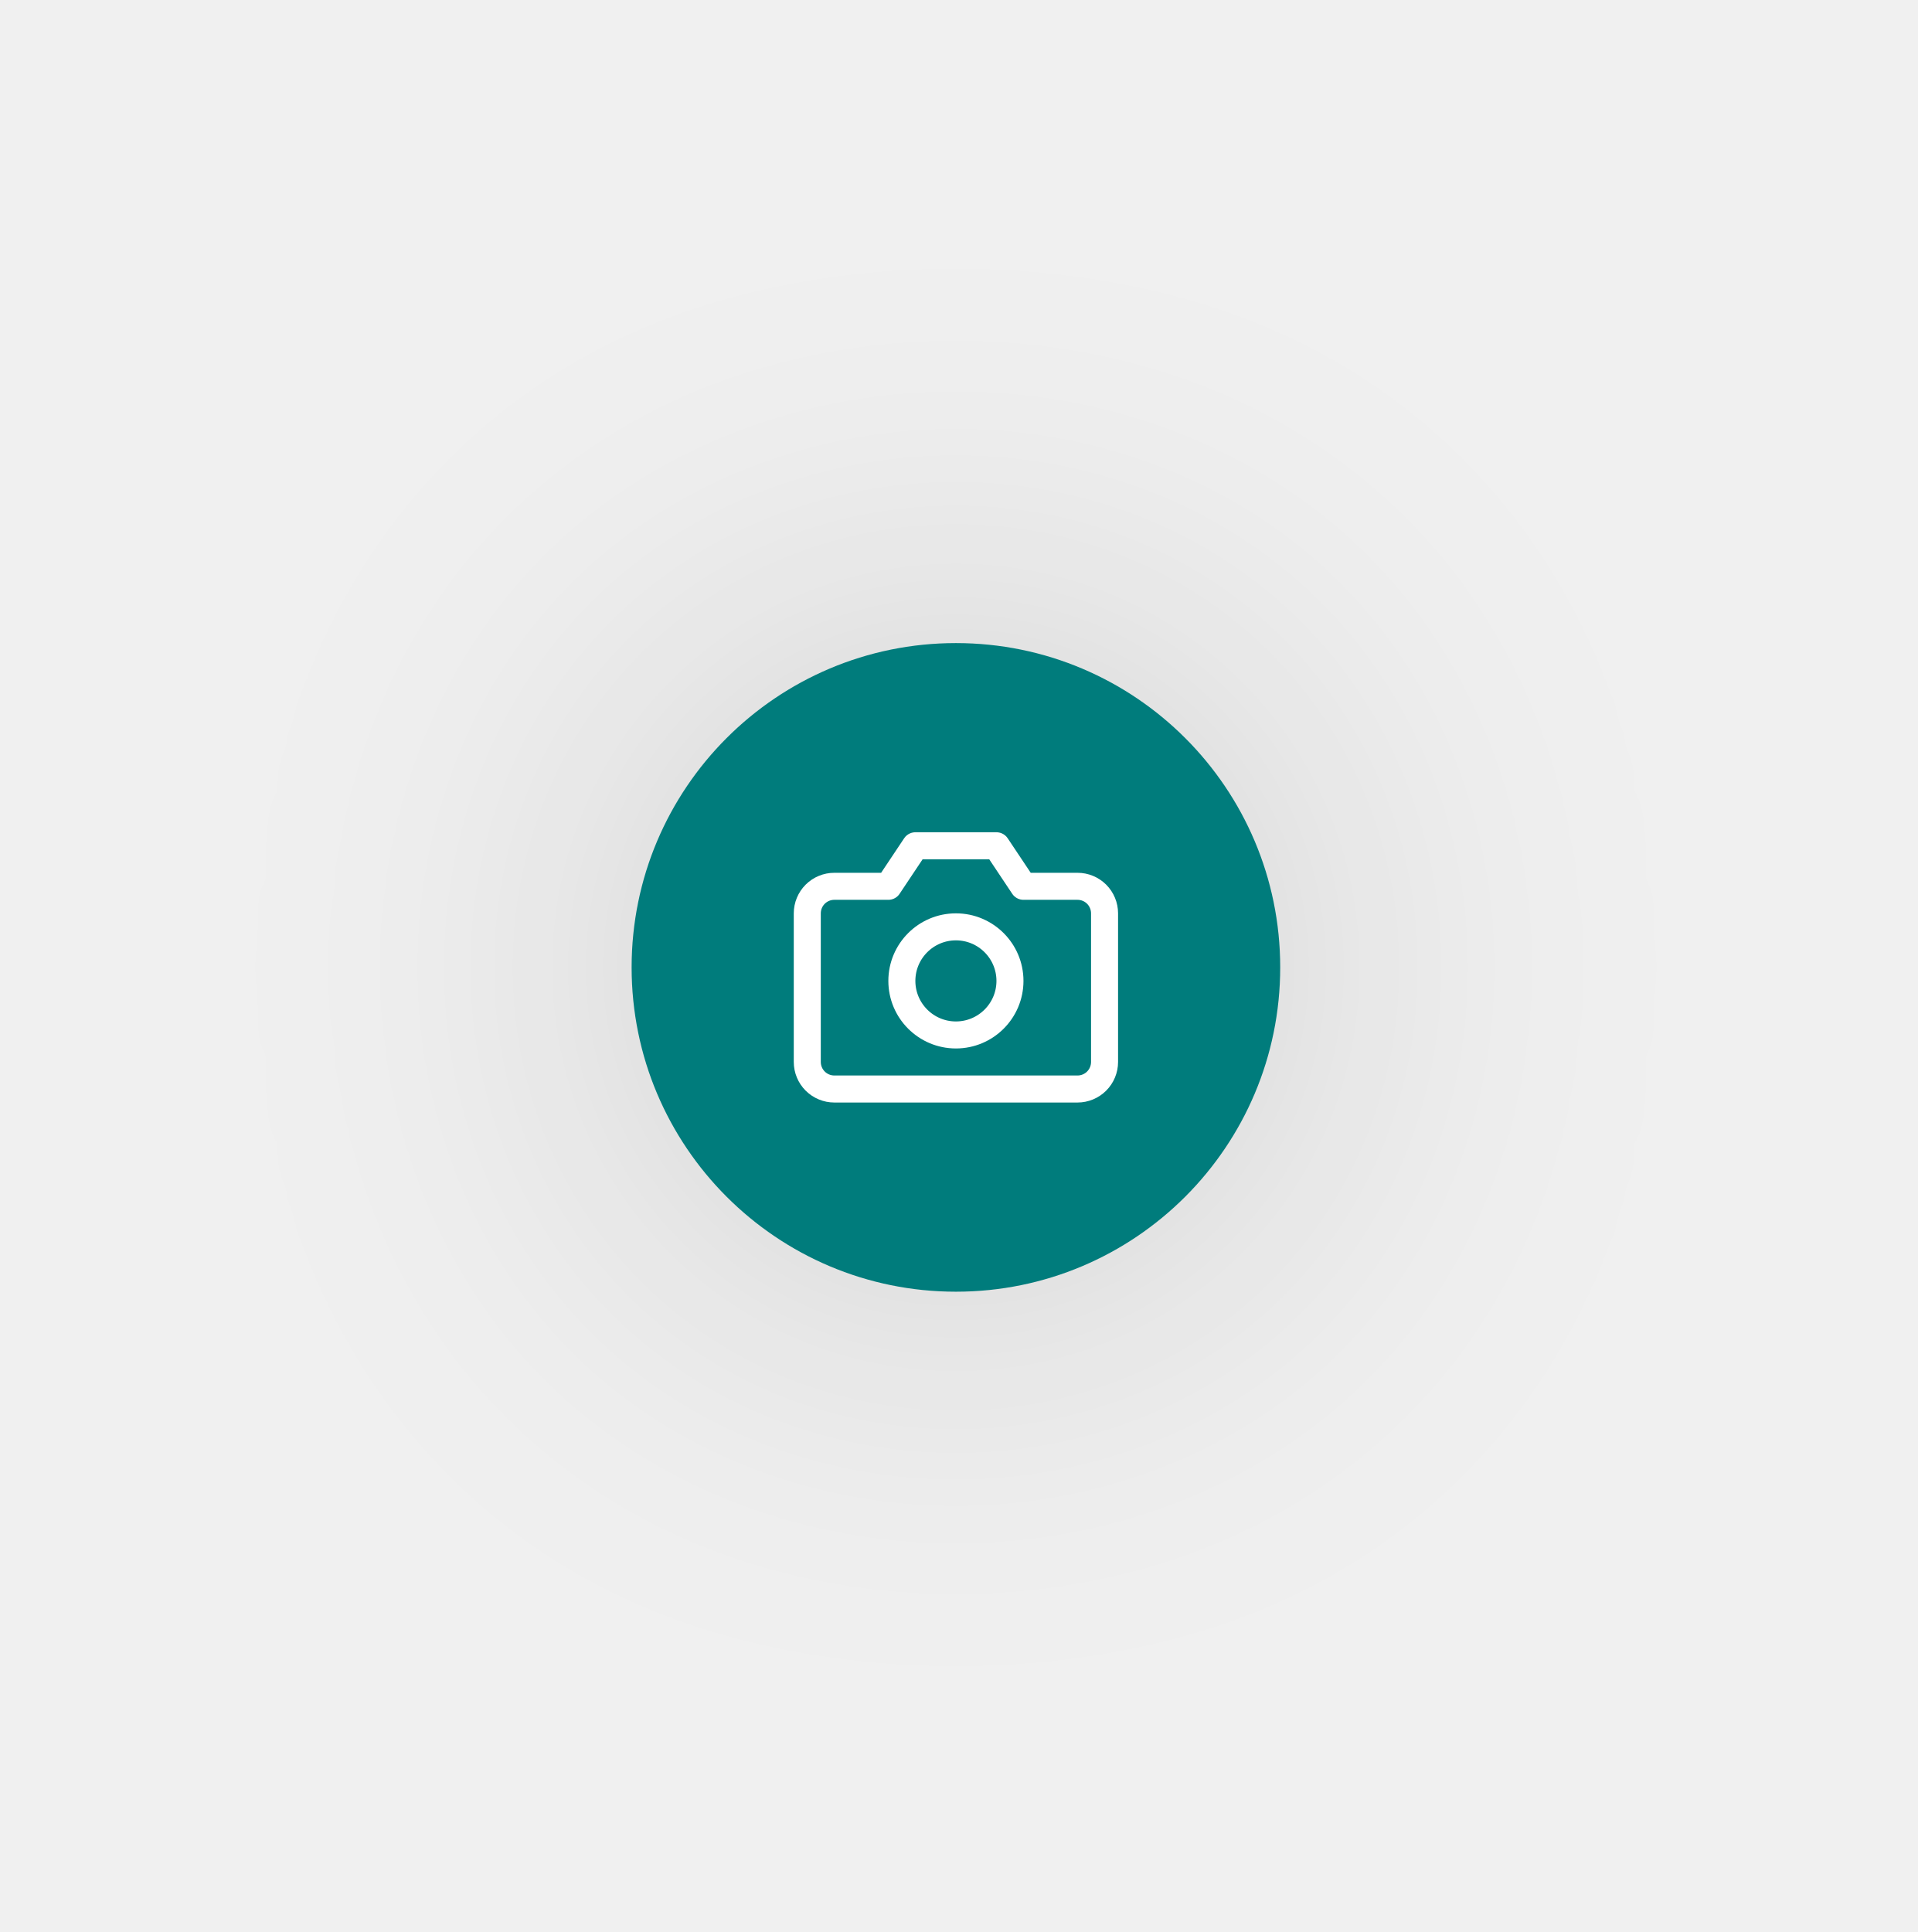
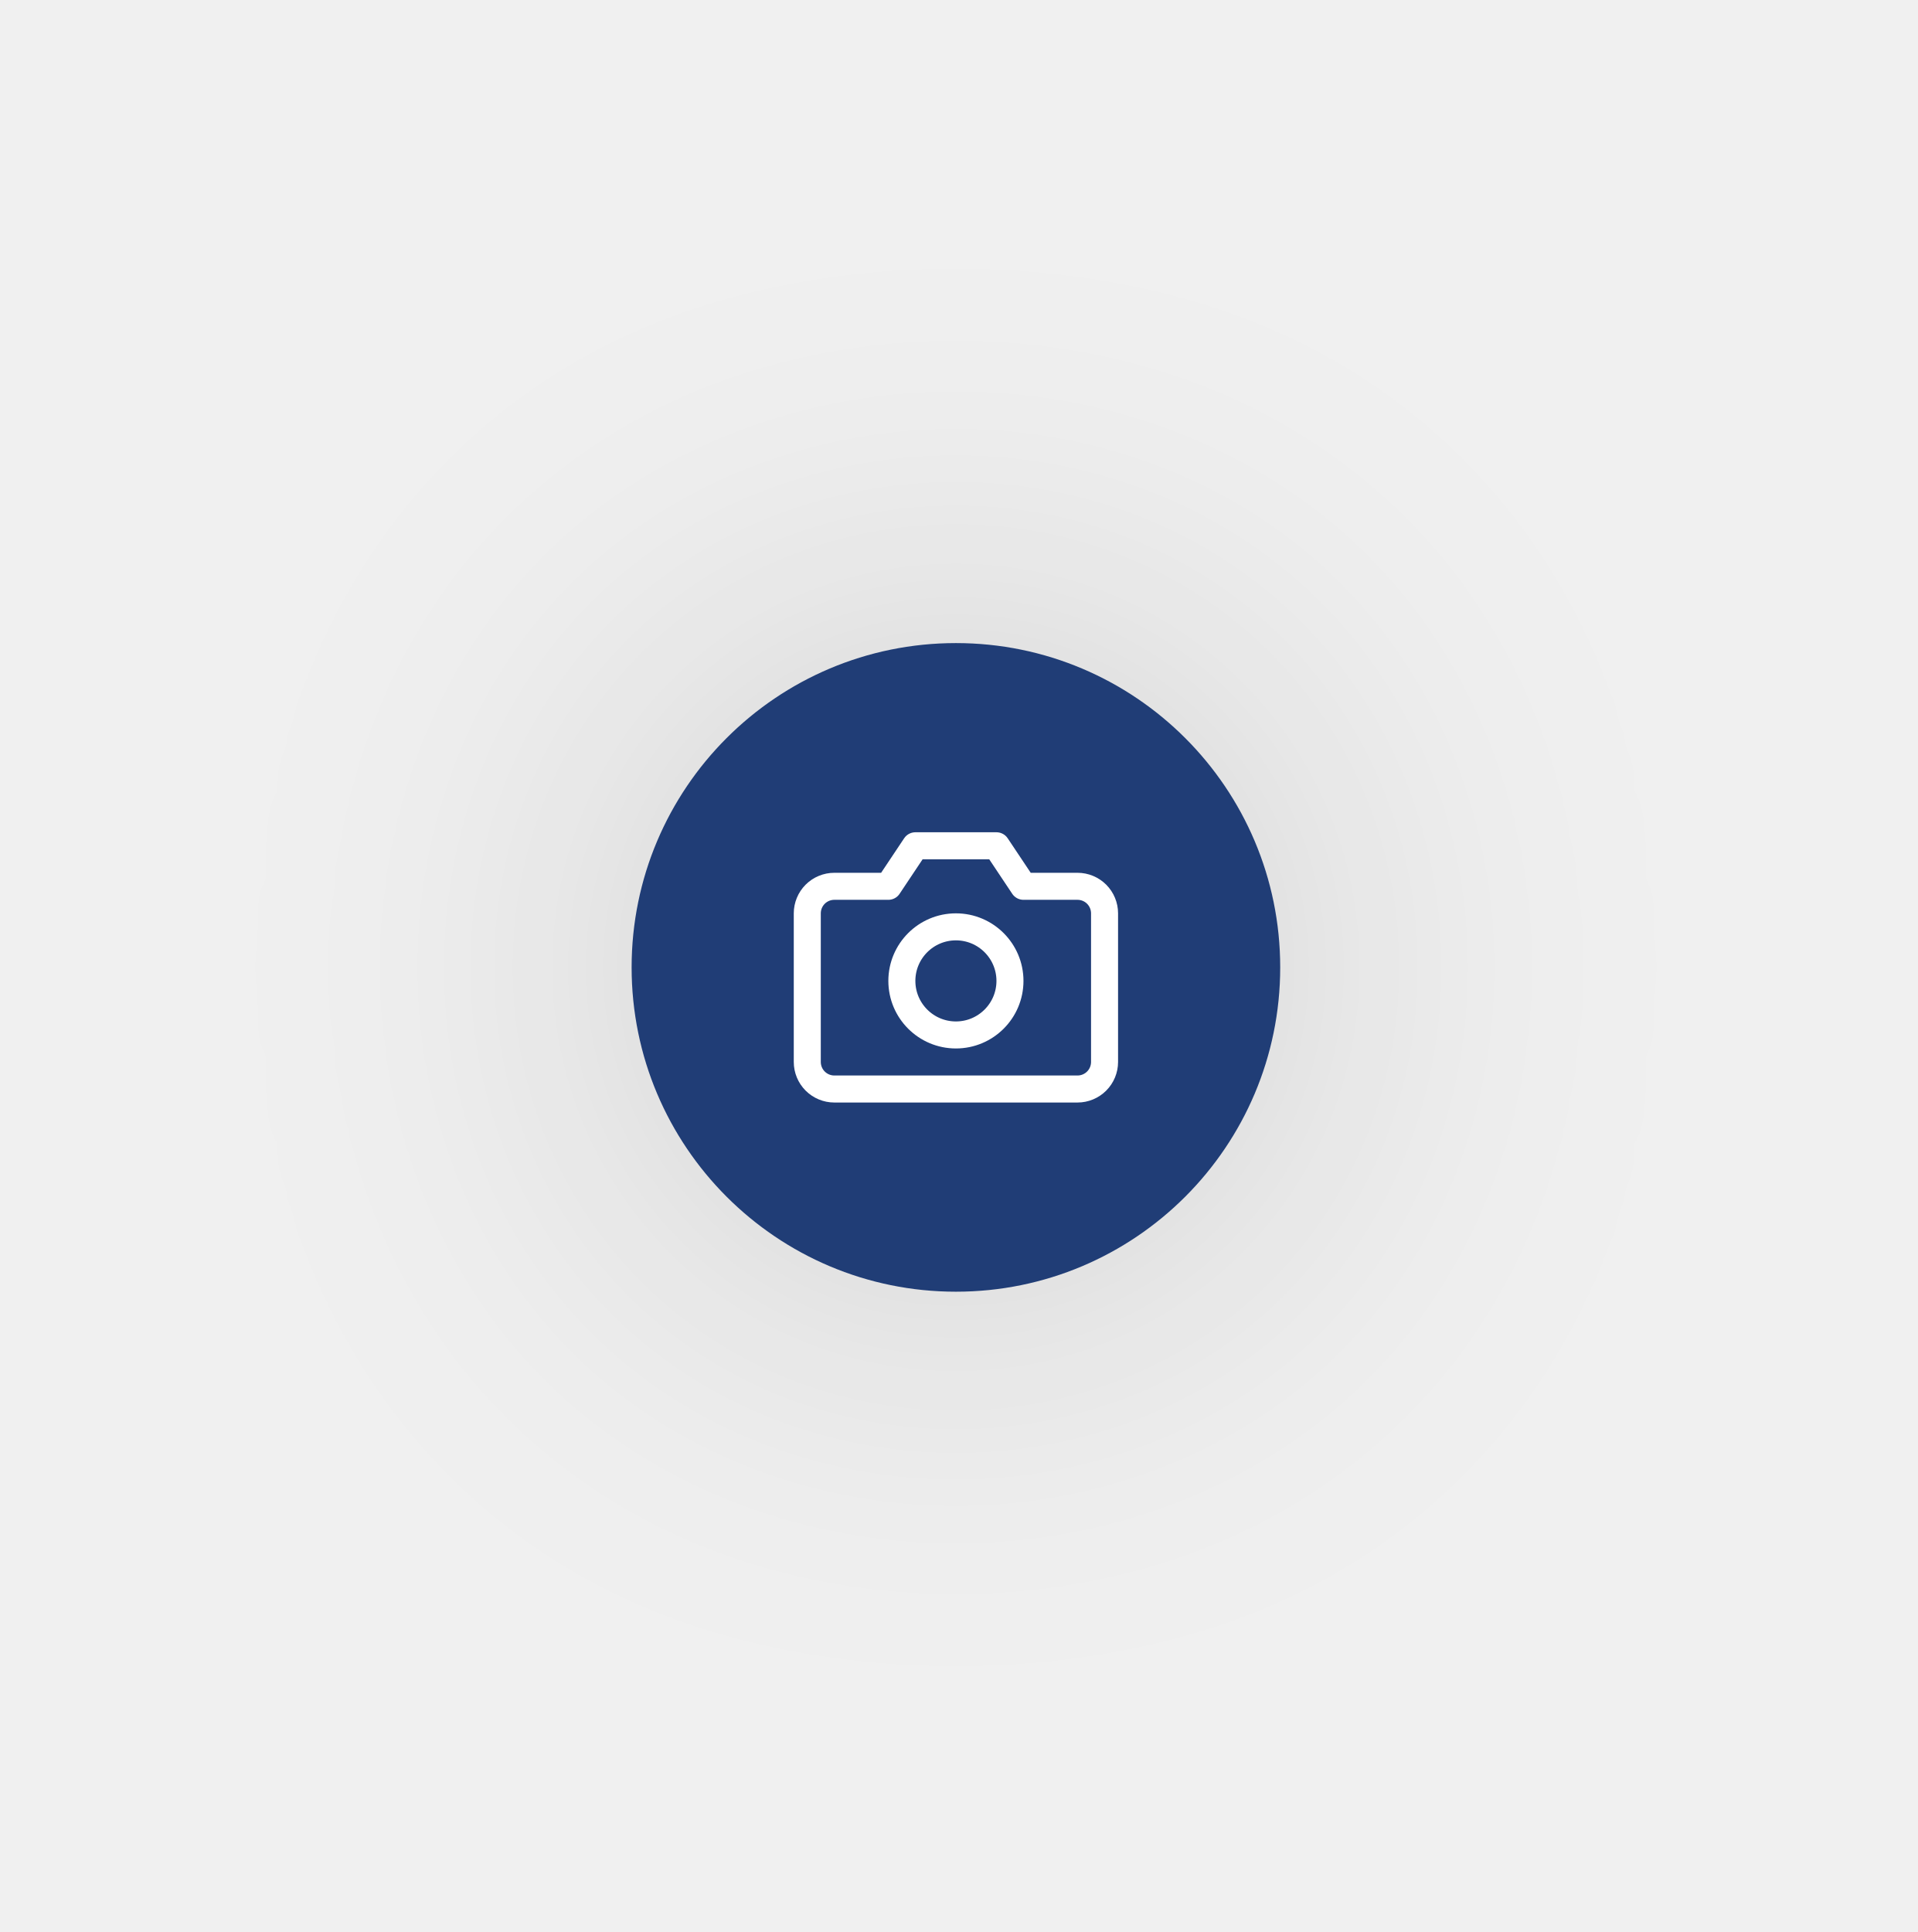
<svg xmlns="http://www.w3.org/2000/svg" width="135" height="136" viewBox="0 0 135 136" fill="none">
  <g filter="url(#filter0_d_705_626)">
-     <circle cx="67.293" cy="68.098" r="22.829" fill="#007c7c" />
+     <circle cx="67.293" cy="68.098" r="22.829" fill="rgba(32,61,118, 1)" />
    <g clip-path="url(#clip0_705_626)">
      <path d="M77.757 74.756C77.757 75.261 77.556 75.745 77.2 76.101C76.843 76.458 76.359 76.659 75.855 76.659H58.733C58.228 76.659 57.744 76.458 57.387 76.101C57.031 75.745 56.83 75.261 56.83 74.756V64.293C56.83 63.788 57.031 63.304 57.387 62.947C57.744 62.591 58.228 62.39 58.733 62.39H62.537L64.44 59.537H70.147L72.05 62.39H75.855C76.359 62.39 76.843 62.591 77.2 62.947C77.556 63.304 77.757 63.788 77.757 64.293V74.756Z" stroke="white" stroke-width="1.902" stroke-linecap="round" stroke-linejoin="round" />
      <path d="M67.293 72.854C69.394 72.854 71.098 71.15 71.098 69.049C71.098 66.948 69.394 65.244 67.293 65.244C65.192 65.244 63.488 66.948 63.488 69.049C63.488 71.15 65.192 72.854 67.293 72.854Z" stroke="white" stroke-width="1.902" stroke-linecap="round" stroke-linejoin="round" />
    </g>
  </g>
  <defs>
    <filter id="filter0_d_705_626" x="0.074" y="0.878" width="134.439" height="134.439" filterUnits="userSpaceOnUse" color-interpolation-filters="sRGB">
      <feFlood flood-opacity="0" result="BackgroundImageFix" />
      <feColorMatrix in="SourceAlpha" type="matrix" values="0 0 0 0 0 0 0 0 0 0 0 0 0 0 0 0 0 0 127 0" result="hardAlpha" />
      <feOffset />
      <feGaussianBlur stdDeviation="22.195" />
      <feColorMatrix type="matrix" values="0 0 0 0 0 0 0 0 0 0 0 0 0 0 0 0 0 0 0.15 0" />
      <feBlend mode="normal" in2="BackgroundImageFix" result="effect1_dropShadow_705_626" />
      <feBlend mode="normal" in="SourceGraphic" in2="effect1_dropShadow_705_626" result="shape" />
    </filter>
    <clipPath id="clip0_705_626">
      <rect width="22.829" height="22.829" fill="white" transform="translate(55.8789 56.6831)" />
    </clipPath>
  </defs>
</svg>
